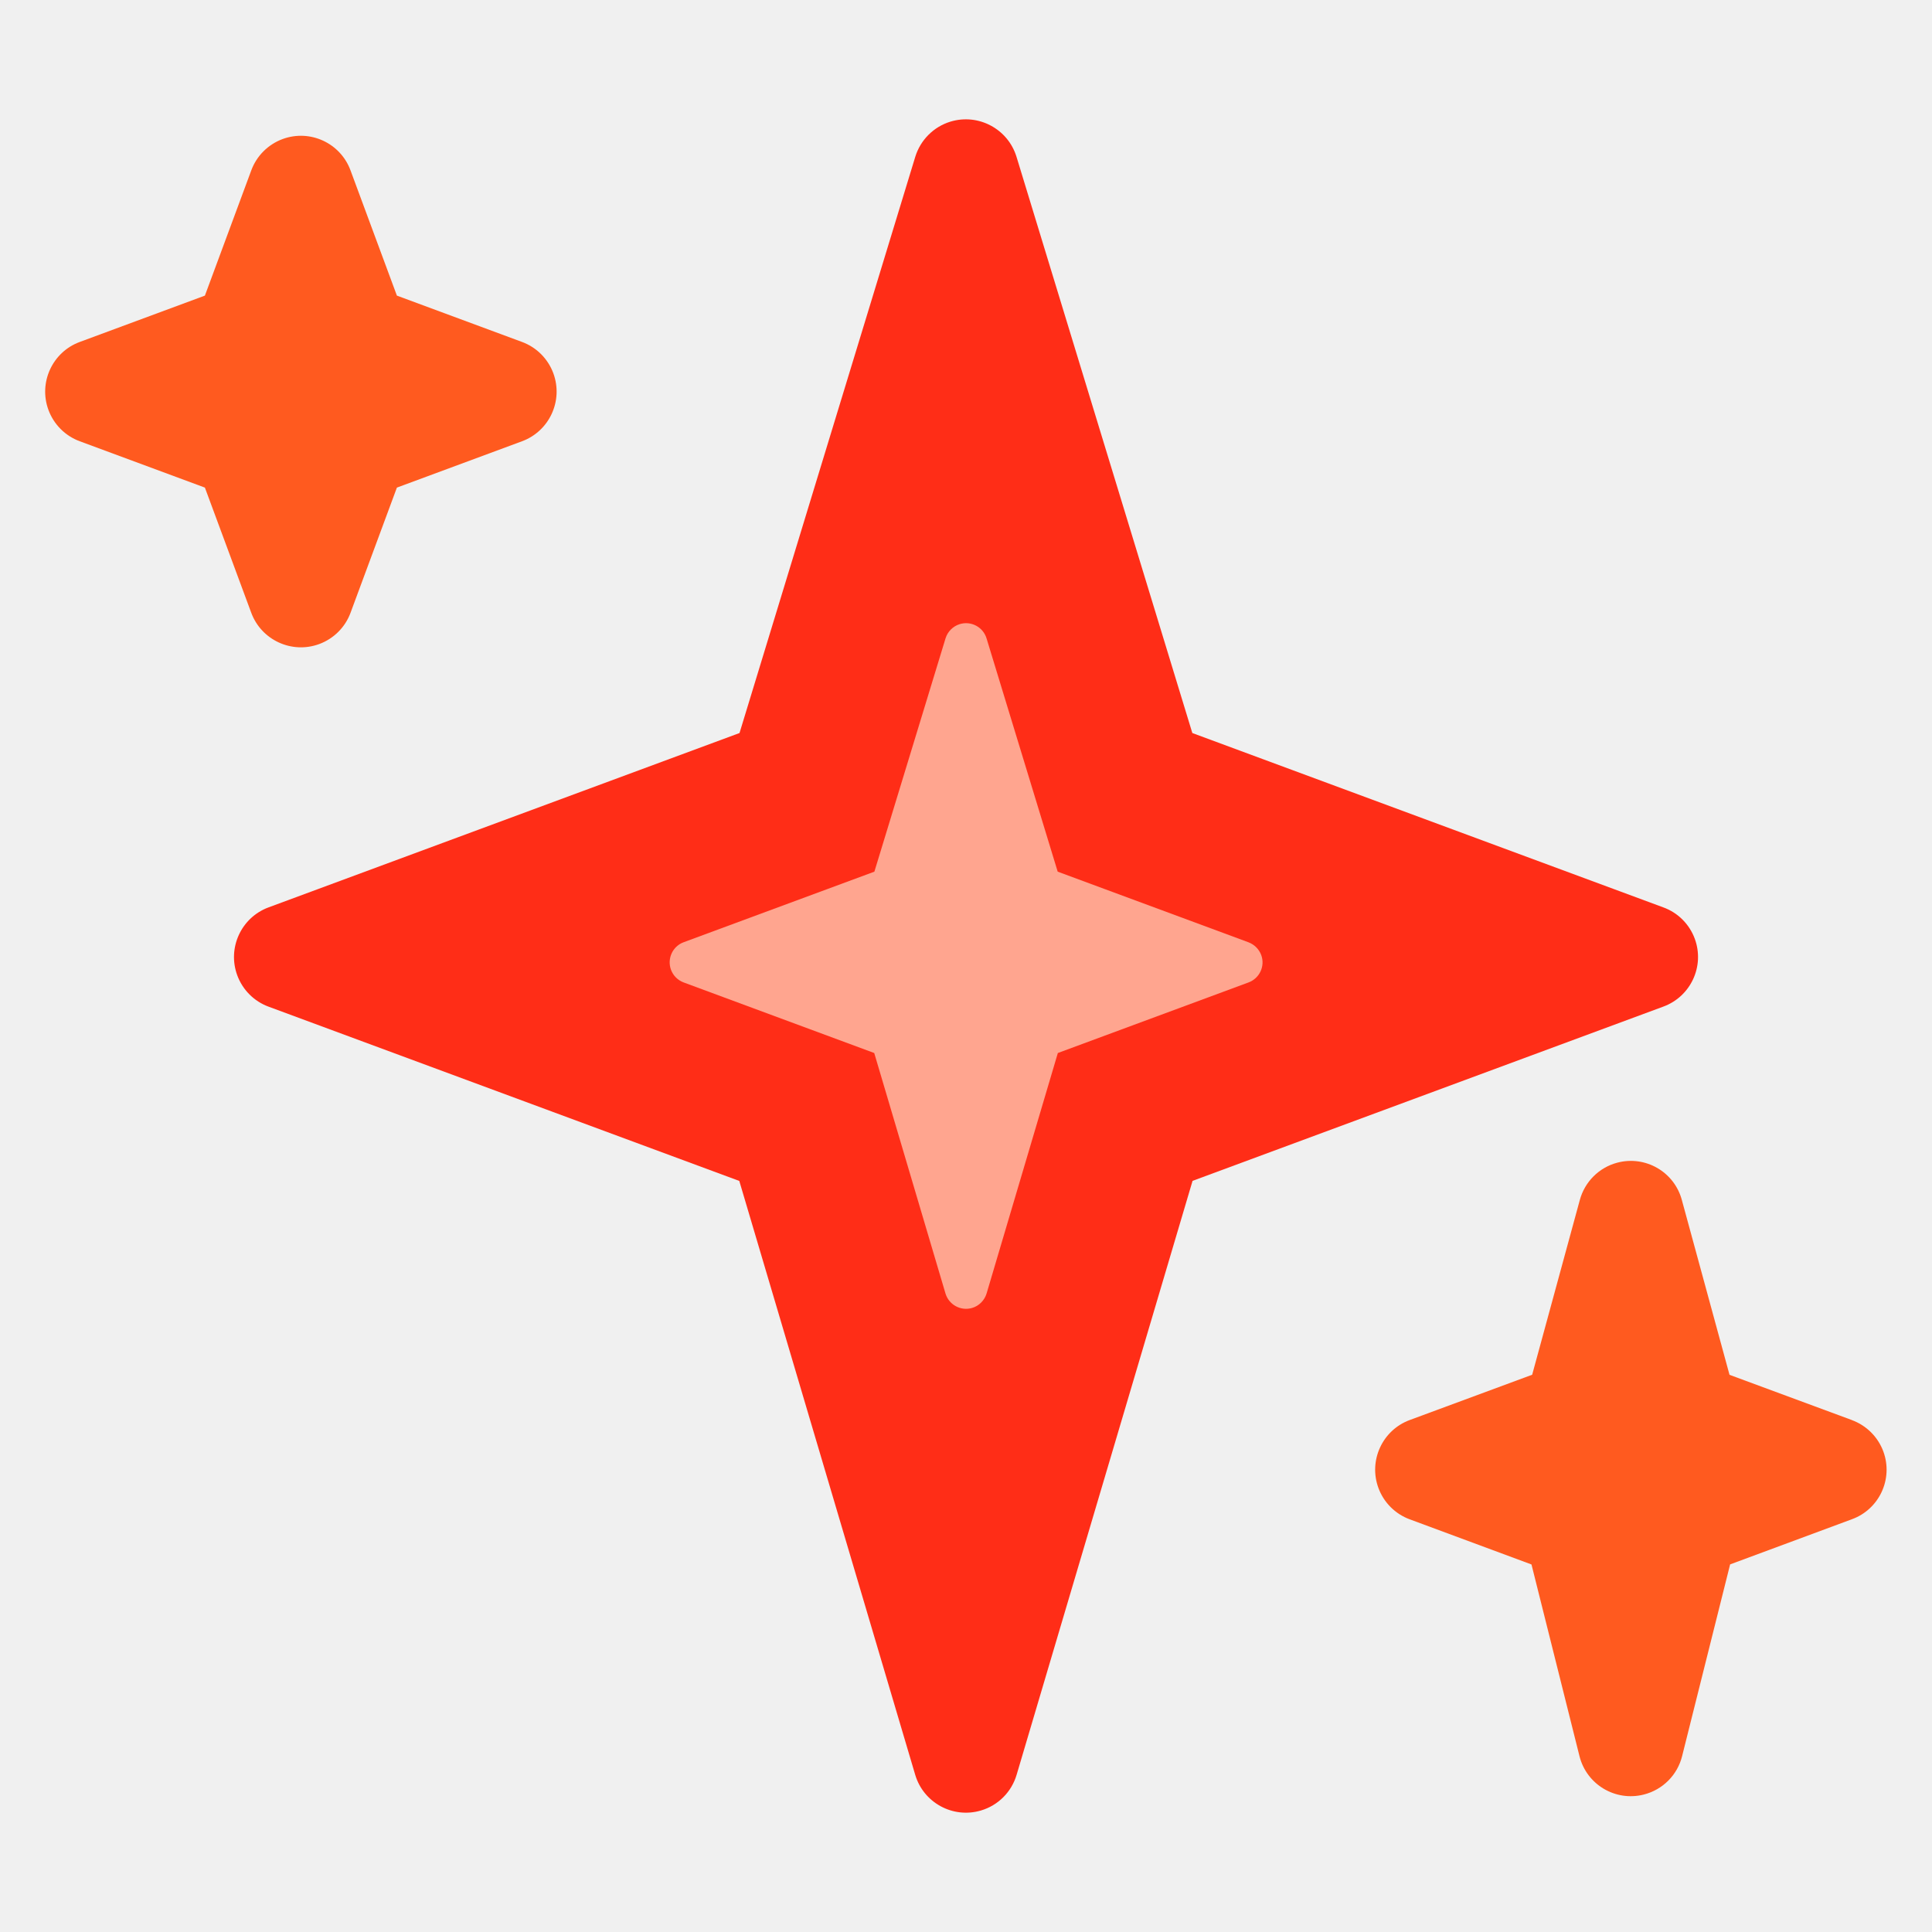
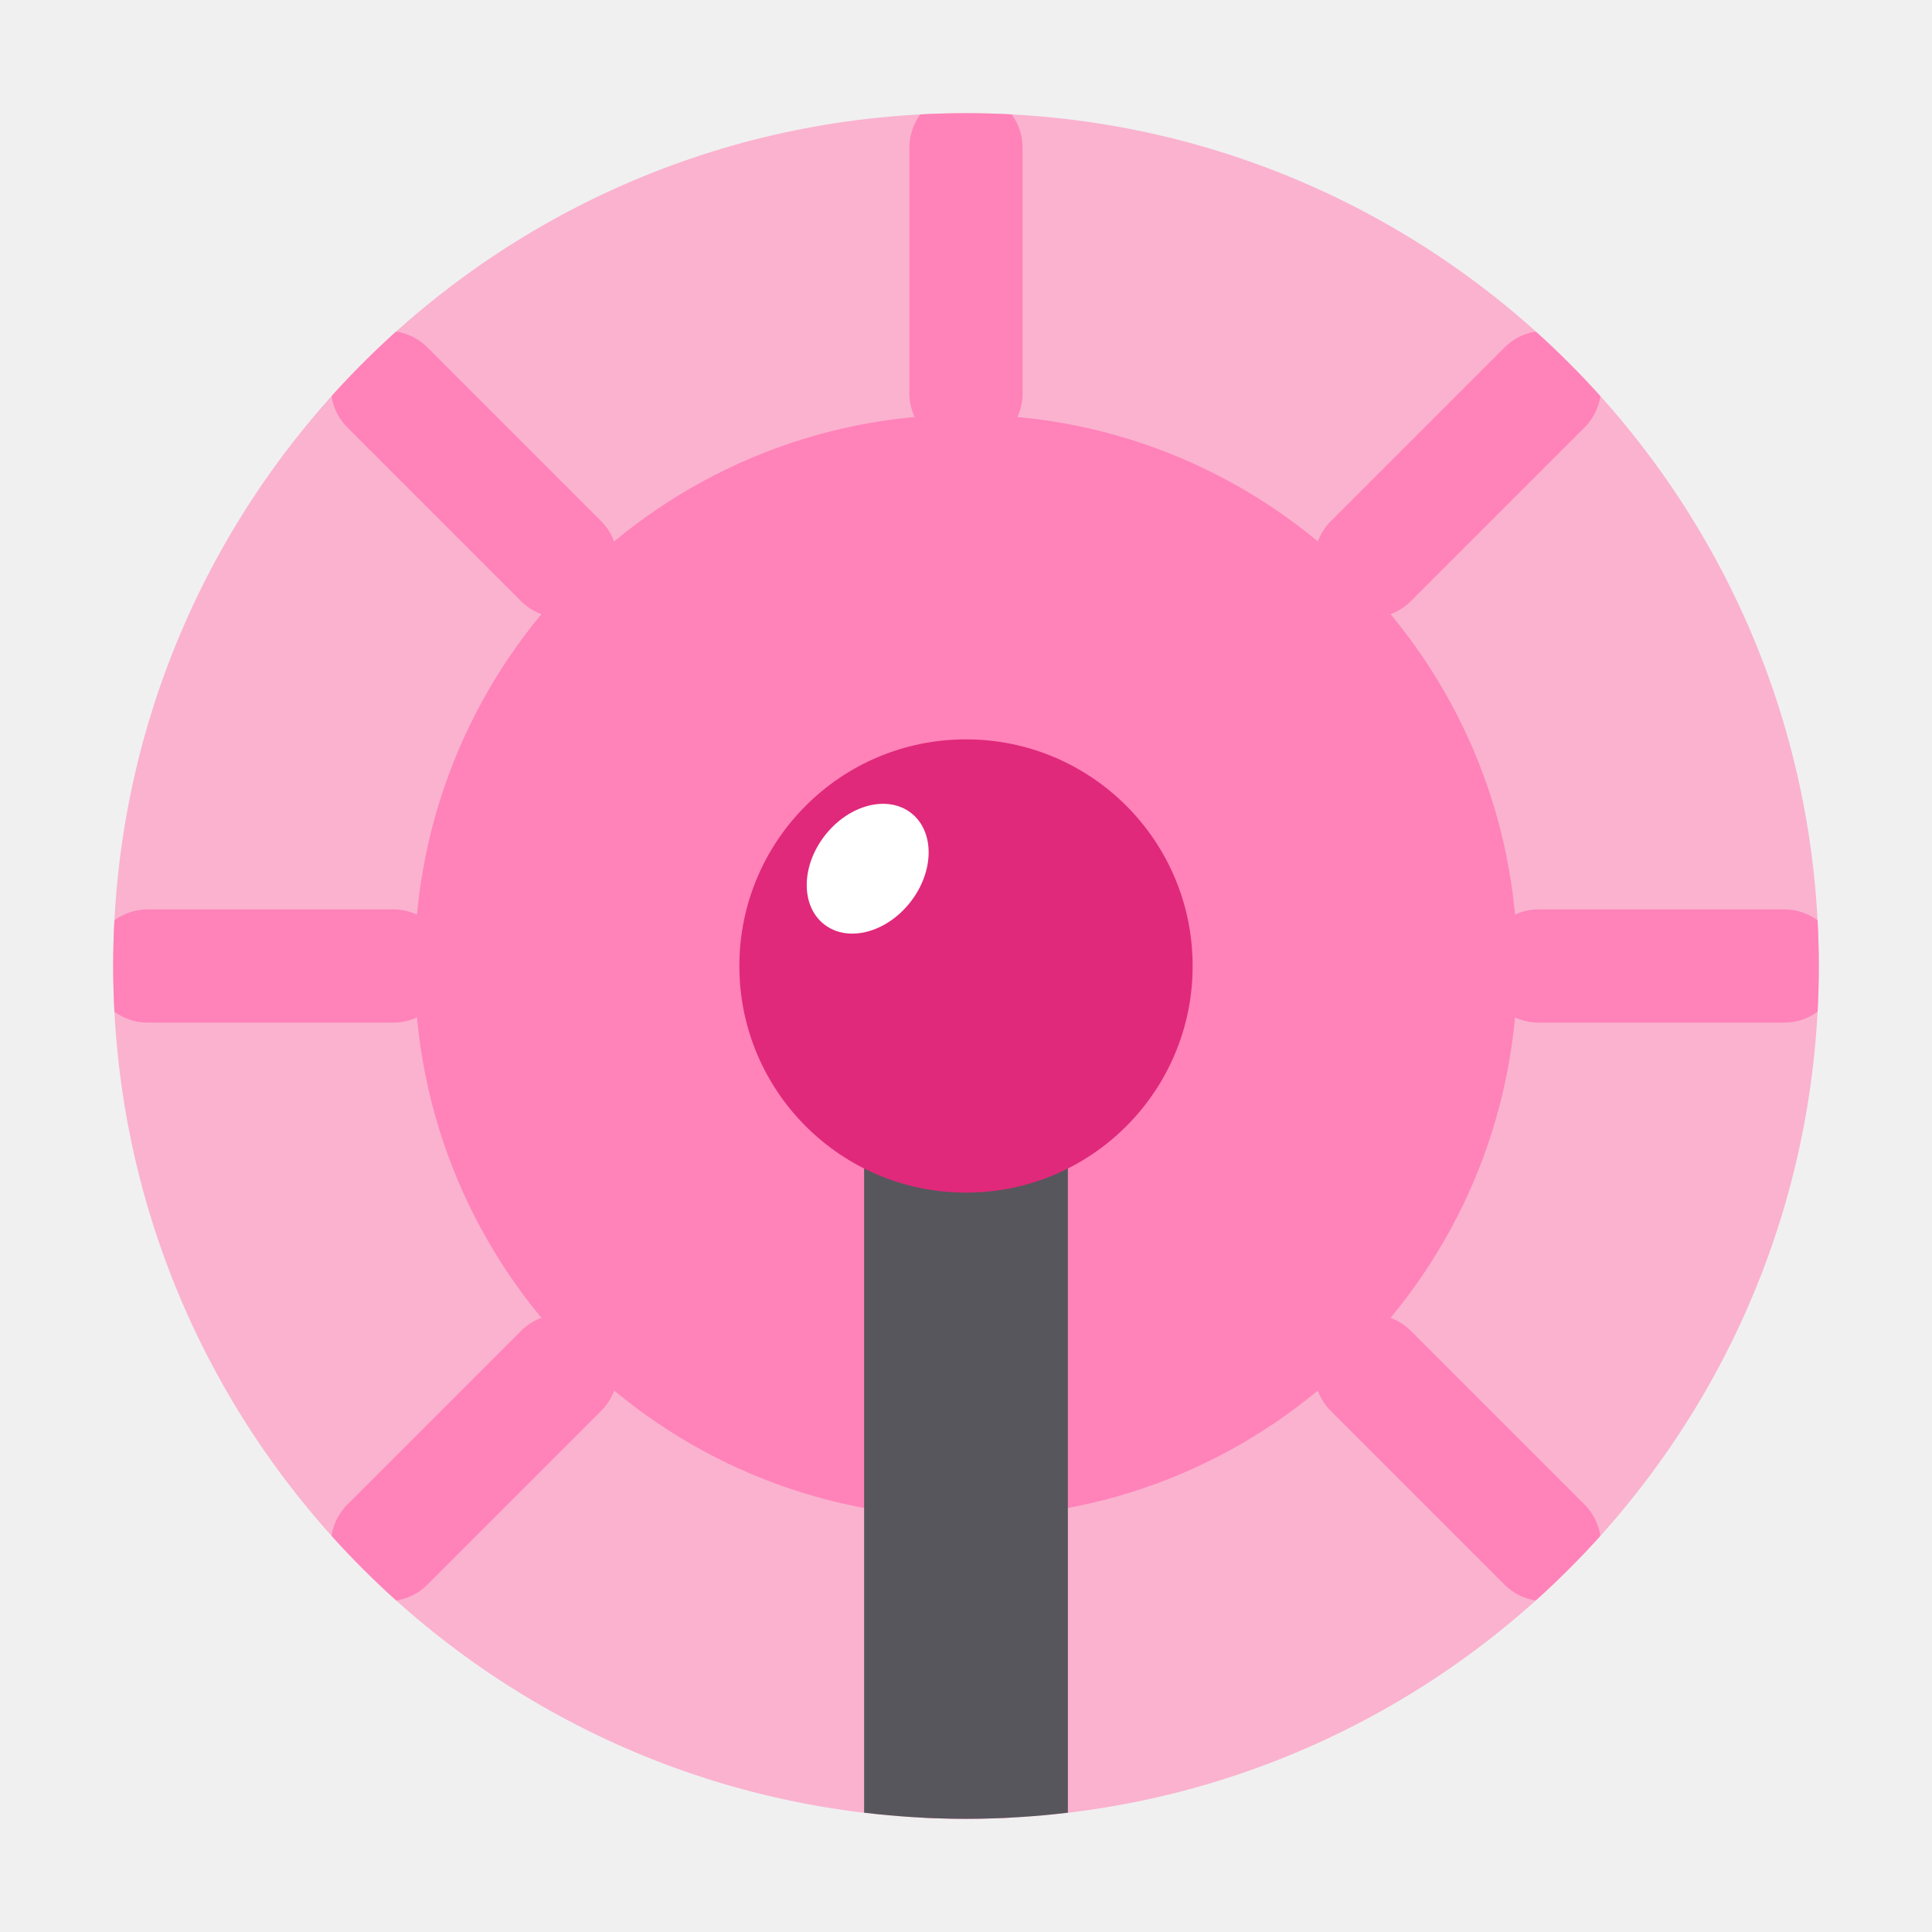
- <svg xmlns="http://www.w3.org/2000/svg" id="Livello_1" version="1.1" viewBox="0 0 256 256">
-   <path d="M220.39,120.23l-62.4-23.1-23.3-76.36c-1.14-3.7-5.06-5.78-8.76-4.65-2.22.68-3.96,2.42-4.65,4.65l-23.29,76.36-62.4,23.1c-3.63,1.34-5.49,5.38-4.15,9.01.71,1.92,2.22,3.44,4.15,4.15l62.37,23.09,23.31,78.69c1.1,3.71,5,5.83,8.71,4.73,2.28-.67,4.06-2.46,4.73-4.74l23.31-78.69,62.38-23.09c3.63-1.33,5.5-5.35,4.17-8.98-.71-1.94-2.24-3.47-4.18-4.17" fill="#ff2d17" />
-   <path d="M245.4,188.17l-16.23-6-6.31-23.14c-.99-3.74-4.82-5.96-8.56-4.97-2.43.64-4.32,2.54-4.97,4.96l-6.31,23.14-16.22,6c-3.63,1.34-5.49,5.38-4.15,9.01.71,1.92,2.22,3.44,4.15,4.15l16.13,5.98,6.36,25.4c.94,3.76,4.75,6.04,8.51,5.09,2.51-.63,4.47-2.59,5.09-5.1l6.36-25.4,16.13-5.98c3.63-1.32,5.5-5.33,4.18-8.96-.71-1.94-2.24-3.47-4.18-4.18M69.17,45.31l-16.58-6.14-6.14-16.58c-1.33-3.63-5.35-5.5-8.99-4.17-1.93.71-3.46,2.23-4.17,4.17l-6.14,16.58-16.58,6.14c-3.63,1.34-5.49,5.38-4.15,9.01.71,1.92,2.22,3.44,4.15,4.15l16.58,6.14,6.14,16.58c1.34,3.63,5.38,5.49,9.01,4.15,1.92-.71,3.44-2.22,4.15-4.15l6.14-16.58,16.58-6.14c3.63-1.34,5.49-5.38,4.15-9.01-.71-1.92-2.22-3.44-4.15-4.15" fill="#ff5a1f" />
-   <path d="M165.41,124.85l-25.26-9.35-9.43-30.92c-.46-1.5-2.05-2.34-3.55-1.88-.9.28-1.6.98-1.88,1.88l-9.43,30.92-25.27,9.35c-1.47.54-2.22,2.18-1.68,3.65.29.78.9,1.39,1.68,1.68l25.25,9.35,9.44,31.86c.45,1.5,2.02,2.36,3.53,1.92.92-.27,1.64-1,1.92-1.92l9.44-31.86,25.26-9.35c1.47-.54,2.23-2.16,1.69-3.63-.29-.78-.91-1.4-1.69-1.69" fill="#ffa58f" />
+ <svg xmlns="http://www.w3.org/2000/svg" viewBox="0 0 256 256">
+   <circle cx="128" cy="128" r="113" fill="#fab2cf" />
+   <circle cx="128" cy="128" r="73.06" fill="#ff82b9" />
+   <g>
+     <path d="M176.36,79.64c1.46,1.46,3.38,2.2,5.3,2.2s3.84-.73,5.3-2.2l23-23c1.17-1.17,1.86-2.63,2.1-4.14-2.7-3-5.56-5.86-8.56-8.56-1.52.24-2.98.93-4.14,2.1l-23,23c-2.93,2.93-2.93,7.68,0,10.61Z" fill="#ff82b9" />
+     <path d="M203.89,120.5c-4.14,0-7.5,3.36-7.5,7.5s3.36,7.5,7.5,7.5h32.53c1.65,0,3.18-.54,4.42-1.45.11-2,.16-4.02.16-6.05s-.06-4.05-.16-6.05c-1.24-.91-2.76-1.45-4.42-1.45h-32.53Z" fill="#ff82b9" />
+     <path d="M121.95,15.16c-.91,1.24-1.45,2.76-1.45,4.42v32.53c0,4.14,3.36,7.5,7.5,7.5s7.5-3.36,7.5-7.5V19.58c0-1.65-.54-3.18-1.45-4.42-2-.11-4.02-.16-6.05-.16s-4.05.06-6.05.16Z" fill="#ff82b9" />
+     <path d="M52.11,135.5c4.14,0,7.5-3.36,7.5-7.5s-3.36-7.5-7.5-7.5H19.58c-1.65,0-3.18.54-4.42,1.45-.11,2-.16,4.02-.16,6.05s.06,4.05.16,6.05c1.24.91,2.76,1.45,4.42,1.45h32.53Z" fill="#ff82b9" />
+     <path d="M212.06,203.51c-.24-1.52-.93-2.98-2.1-4.15l-23-23c-2.93-2.93-7.68-2.93-10.61,0s-2.93,7.68,0,10.61l23,23c1.17,1.17,2.63,1.86,4.14,2.1,3-2.7,5.86-5.56,8.56-8.56Z" fill="#ff82b9" />
+     <path d="M43.93,52.5c.24,1.52.93,2.98,2.1,4.14l23,23c1.46,1.46,3.38,2.2,5.3,2.2s3.84-.73,5.3-2.2c2.93-2.93,2.93-7.68,0-10.61l-23-23c-1.17-1.17-2.63-1.86-4.14-2.1-3,2.7-5.86,5.56-8.56,8.56Z" fill="#ff82b9" />
+     <path d="M134.05,240.84c.91-1.24,1.45-2.76,1.45-4.42v-32.53c0-4.14-3.36-7.5-7.5-7.5s-7.5,3.36-7.5,7.5v32.53c0,1.65.54,3.18,1.45,4.42,2,.11,4.02.16,6.05.16s4.05-.06,6.05-.16Z" fill="#ff82b9" />
+     <path d="M52.5,212.07c1.52-.24,2.98-.93,4.14-2.1l23-23c2.93-2.93,2.93-7.68,0-10.61-2.93-2.93-7.68-2.93-10.61,0l-23,23c-1.17,1.17-1.86,2.63-2.1,4.14,2.7,3,5.56,5.86,8.56,8.56Z" fill="#ff82b9" />
+   </g>
+   <path d="M128,104.5c-7.46,0-13.5,6.04-13.5,13.5v122.19c4.43.53,8.93.81,13.5.81s9.07-.28,13.5-.81v-122.19c0-7.46-6.04-13.5-13.5-13.5Z" fill="#57565c" />
+   <circle cx="128" cy="128" r="30.03" fill="#e0297a" />
+   <ellipse cx="114.97" cy="115.1" rx="9.36" ry="7.18" transform="translate(-46.52 134.76) rotate(-51.97)" fill="#fff" />
</svg>
